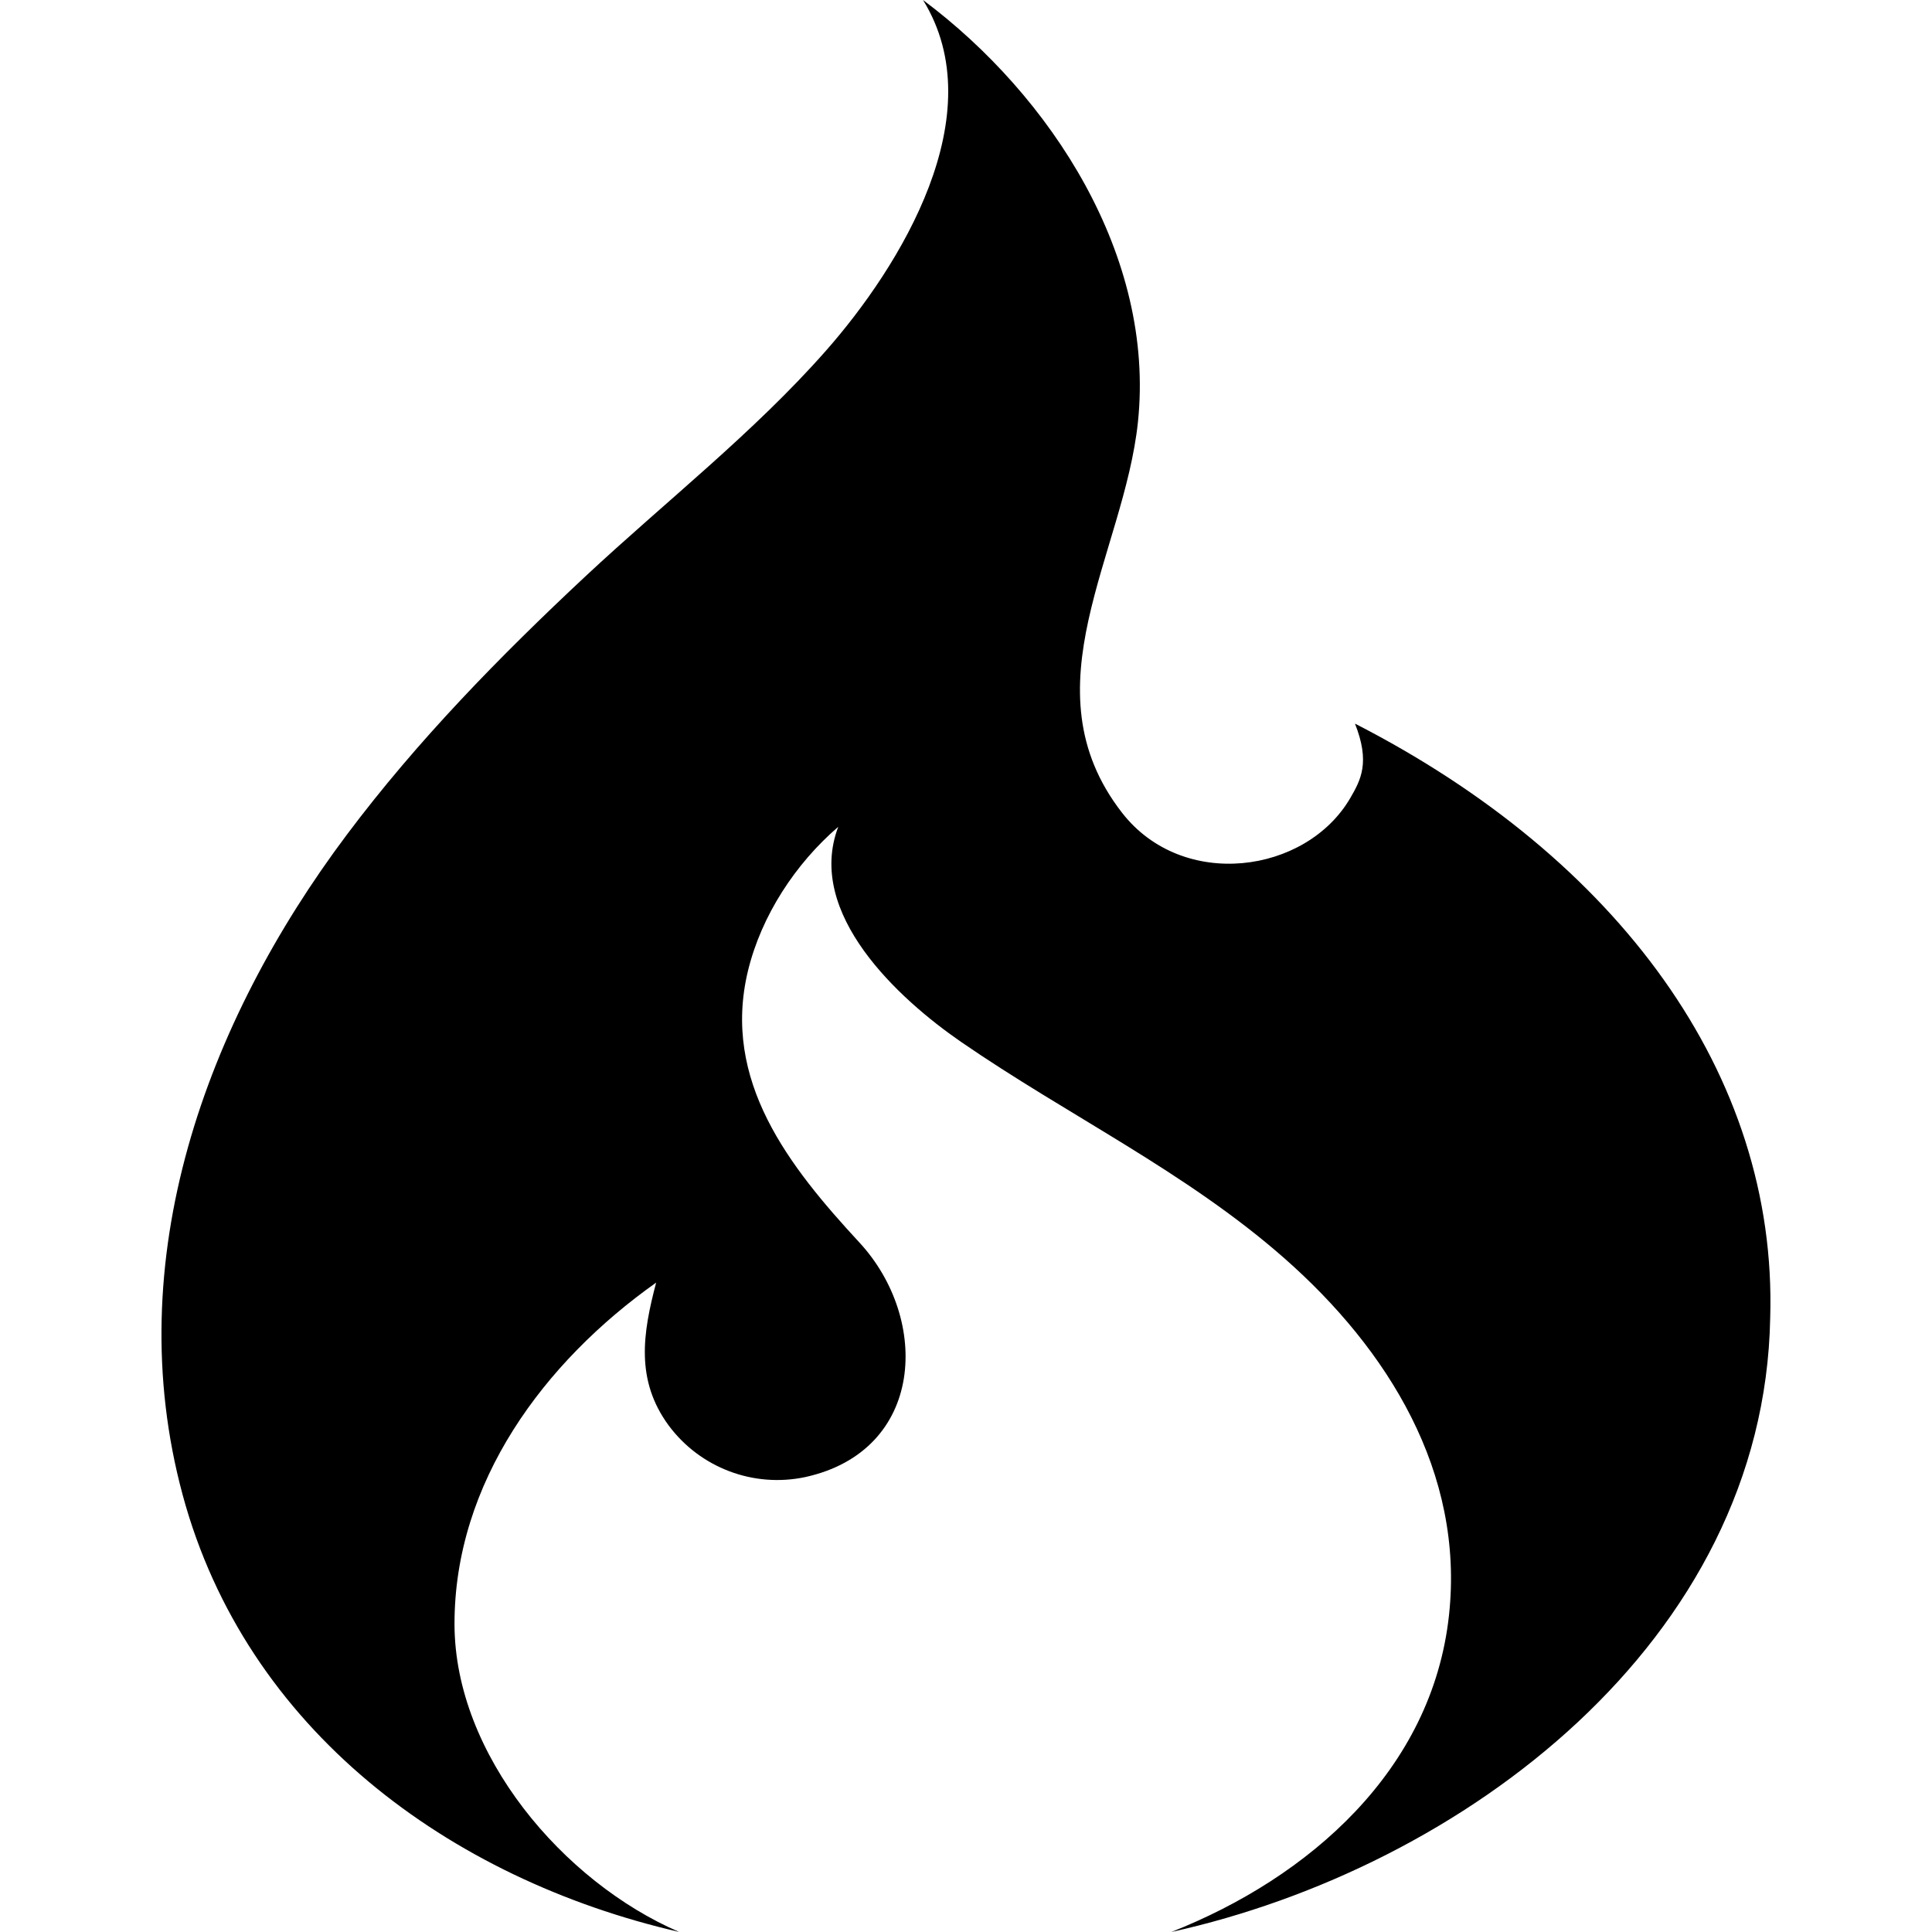
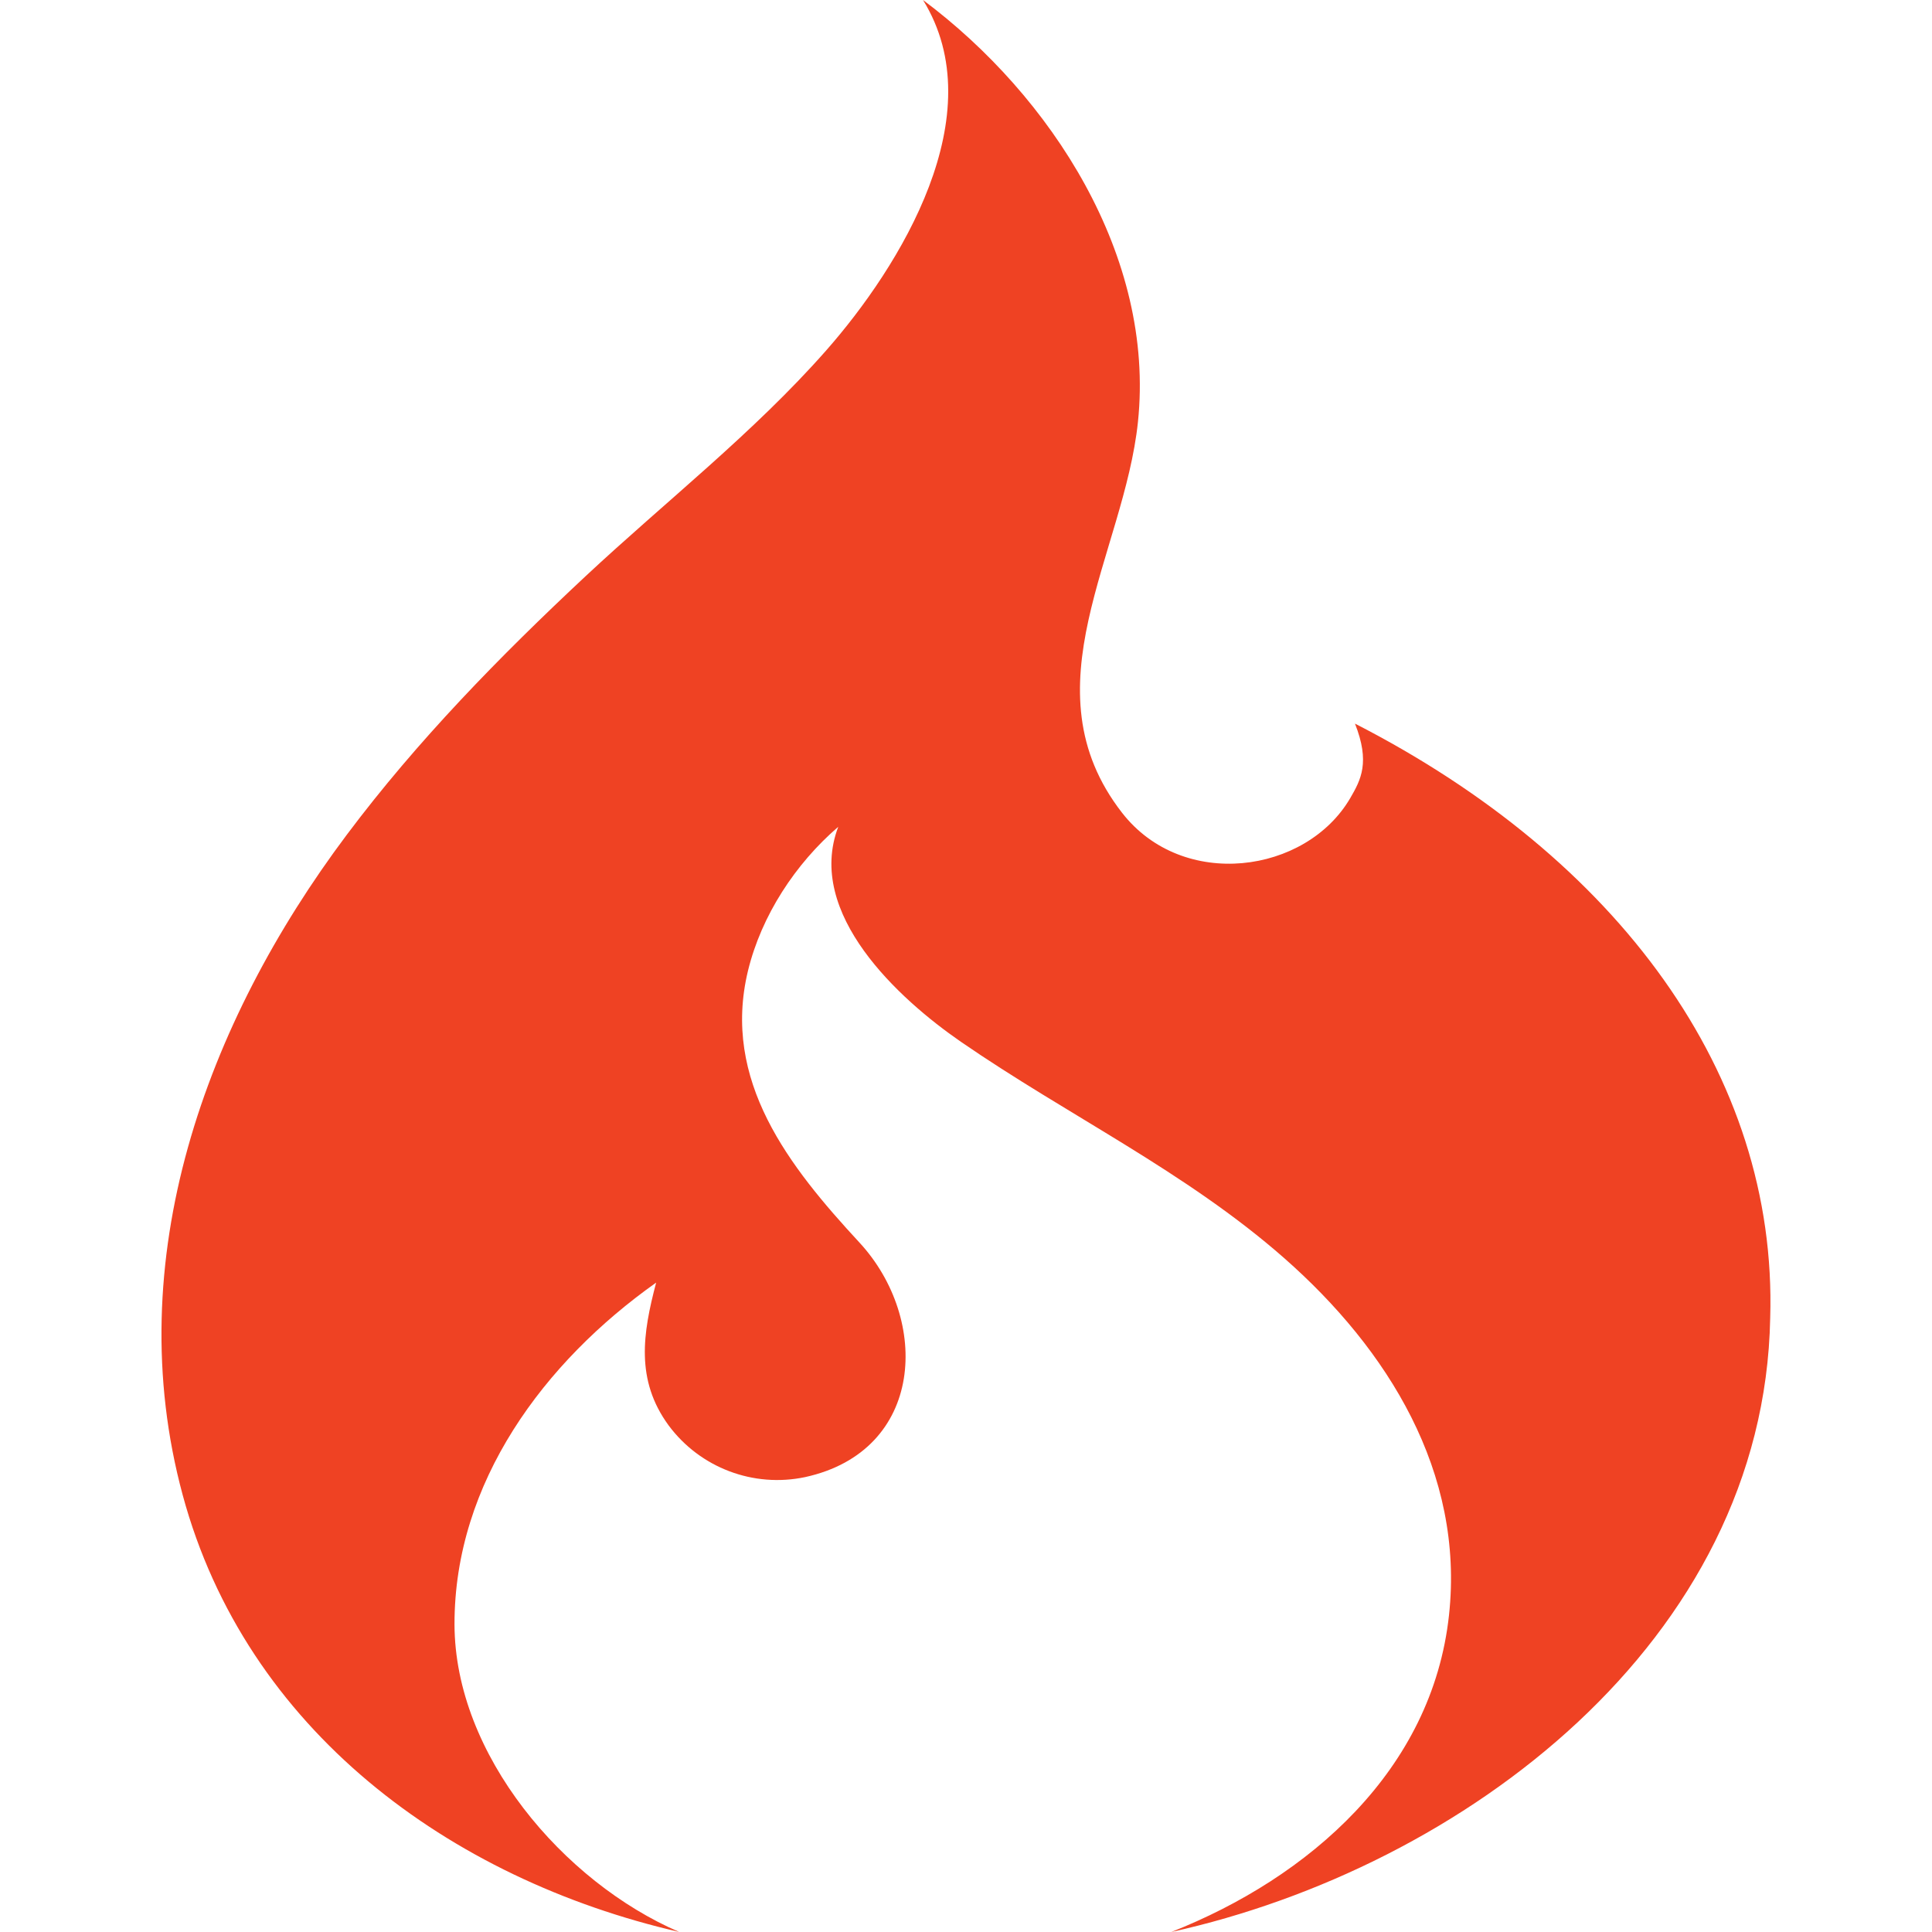
<svg xmlns="http://www.w3.org/2000/svg" role="img" viewBox="0 0 24 24">
-   <path d="M11.466 0c.88 1.423-.28 3.306-1.207 4.358-.899 1.02-1.992 1.873-2.985 2.8-1.066.996-2.091 2.044-2.967 3.213-1.753 2.339-2.827 5.28-2.038 8.199.788 2.916 3.314 4.772 6.167 5.429-1.44-.622-2.786-2.203-2.79-3.82-.003-1.765 1.115-3.262 2.505-4.246-.167.632-.258 1.21.155 1.774a1.68 1.68 0 0 0 1.696.642c1.487-.326 1.556-1.96.674-2.914-.872-.943-1.715-2.009-1.384-3.377.167-.685.588-1.328 1.121-1.787-.41 1.078.755 2.14 1.523 2.67 1.332.918 2.793 1.612 4.017 2.688 1.288 1.132 2.24 2.661 2.047 4.435-.208 1.923-1.736 3.26-3.45 3.936 3.622-.8 7.365-3.61 7.44-7.627.093-3.032-1.903-5.717-5.158-7.384.19.48.074.697-.058.924-.55.944-2.082 1.152-2.835.184-1.205-1.548.025-3.216.197-4.855.215-2.055-1.073-4.049-2.67-5.242z" />
+   <path fill="#EF4223" d="M11.466 0c.88 1.423-.28 3.306-1.207 4.358-.899 1.02-1.992 1.873-2.985 2.8-1.066.996-2.091 2.044-2.967 3.213-1.753 2.339-2.827 5.28-2.038 8.199.788 2.916 3.314 4.772 6.167 5.429-1.44-.622-2.786-2.203-2.79-3.82-.003-1.765 1.115-3.262 2.505-4.246-.167.632-.258 1.21.155 1.774a1.68 1.68 0 0 0 1.696.642c1.487-.326 1.556-1.96.674-2.914-.872-.943-1.715-2.009-1.384-3.377.167-.685.588-1.328 1.121-1.787-.41 1.078.755 2.14 1.523 2.67 1.332.918 2.793 1.612 4.017 2.688 1.288 1.132 2.24 2.661 2.047 4.435-.208 1.923-1.736 3.26-3.45 3.936 3.622-.8 7.365-3.61 7.44-7.627.093-3.032-1.903-5.717-5.158-7.384.19.48.074.697-.058.924-.55.944-2.082 1.152-2.835.184-1.205-1.548.025-3.216.197-4.855.215-2.055-1.073-4.049-2.67-5.242z" />
</svg>
